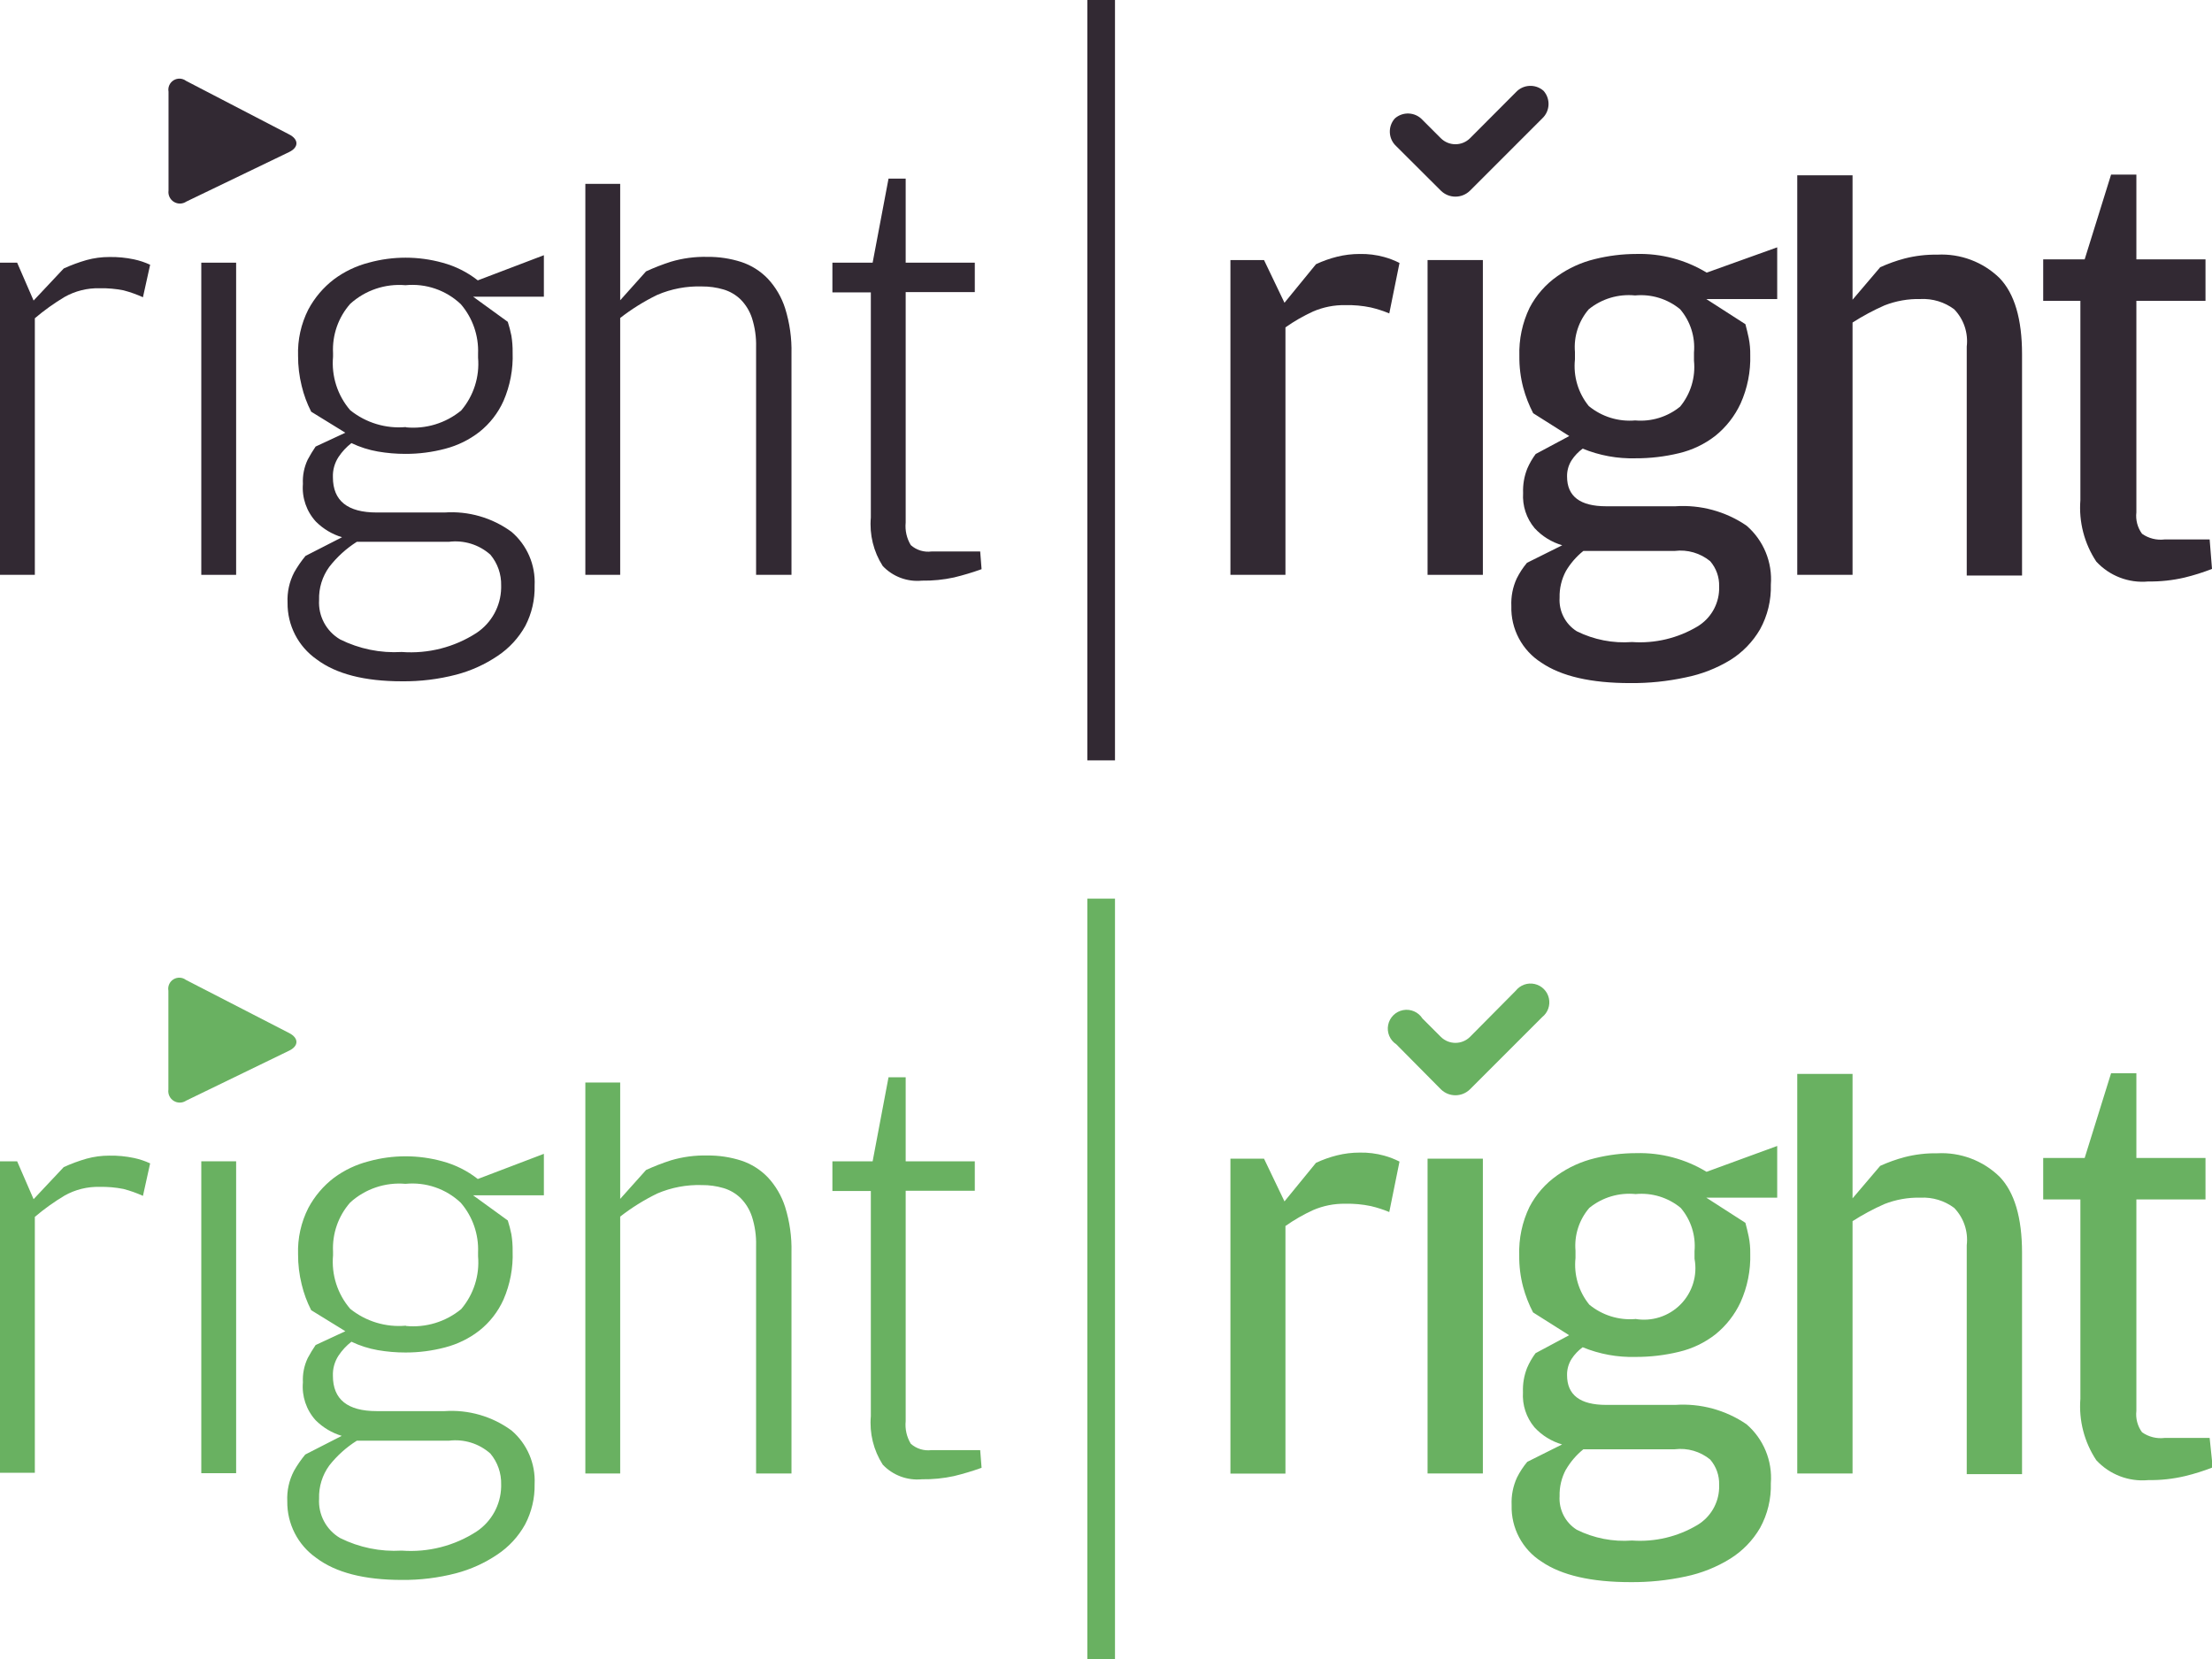
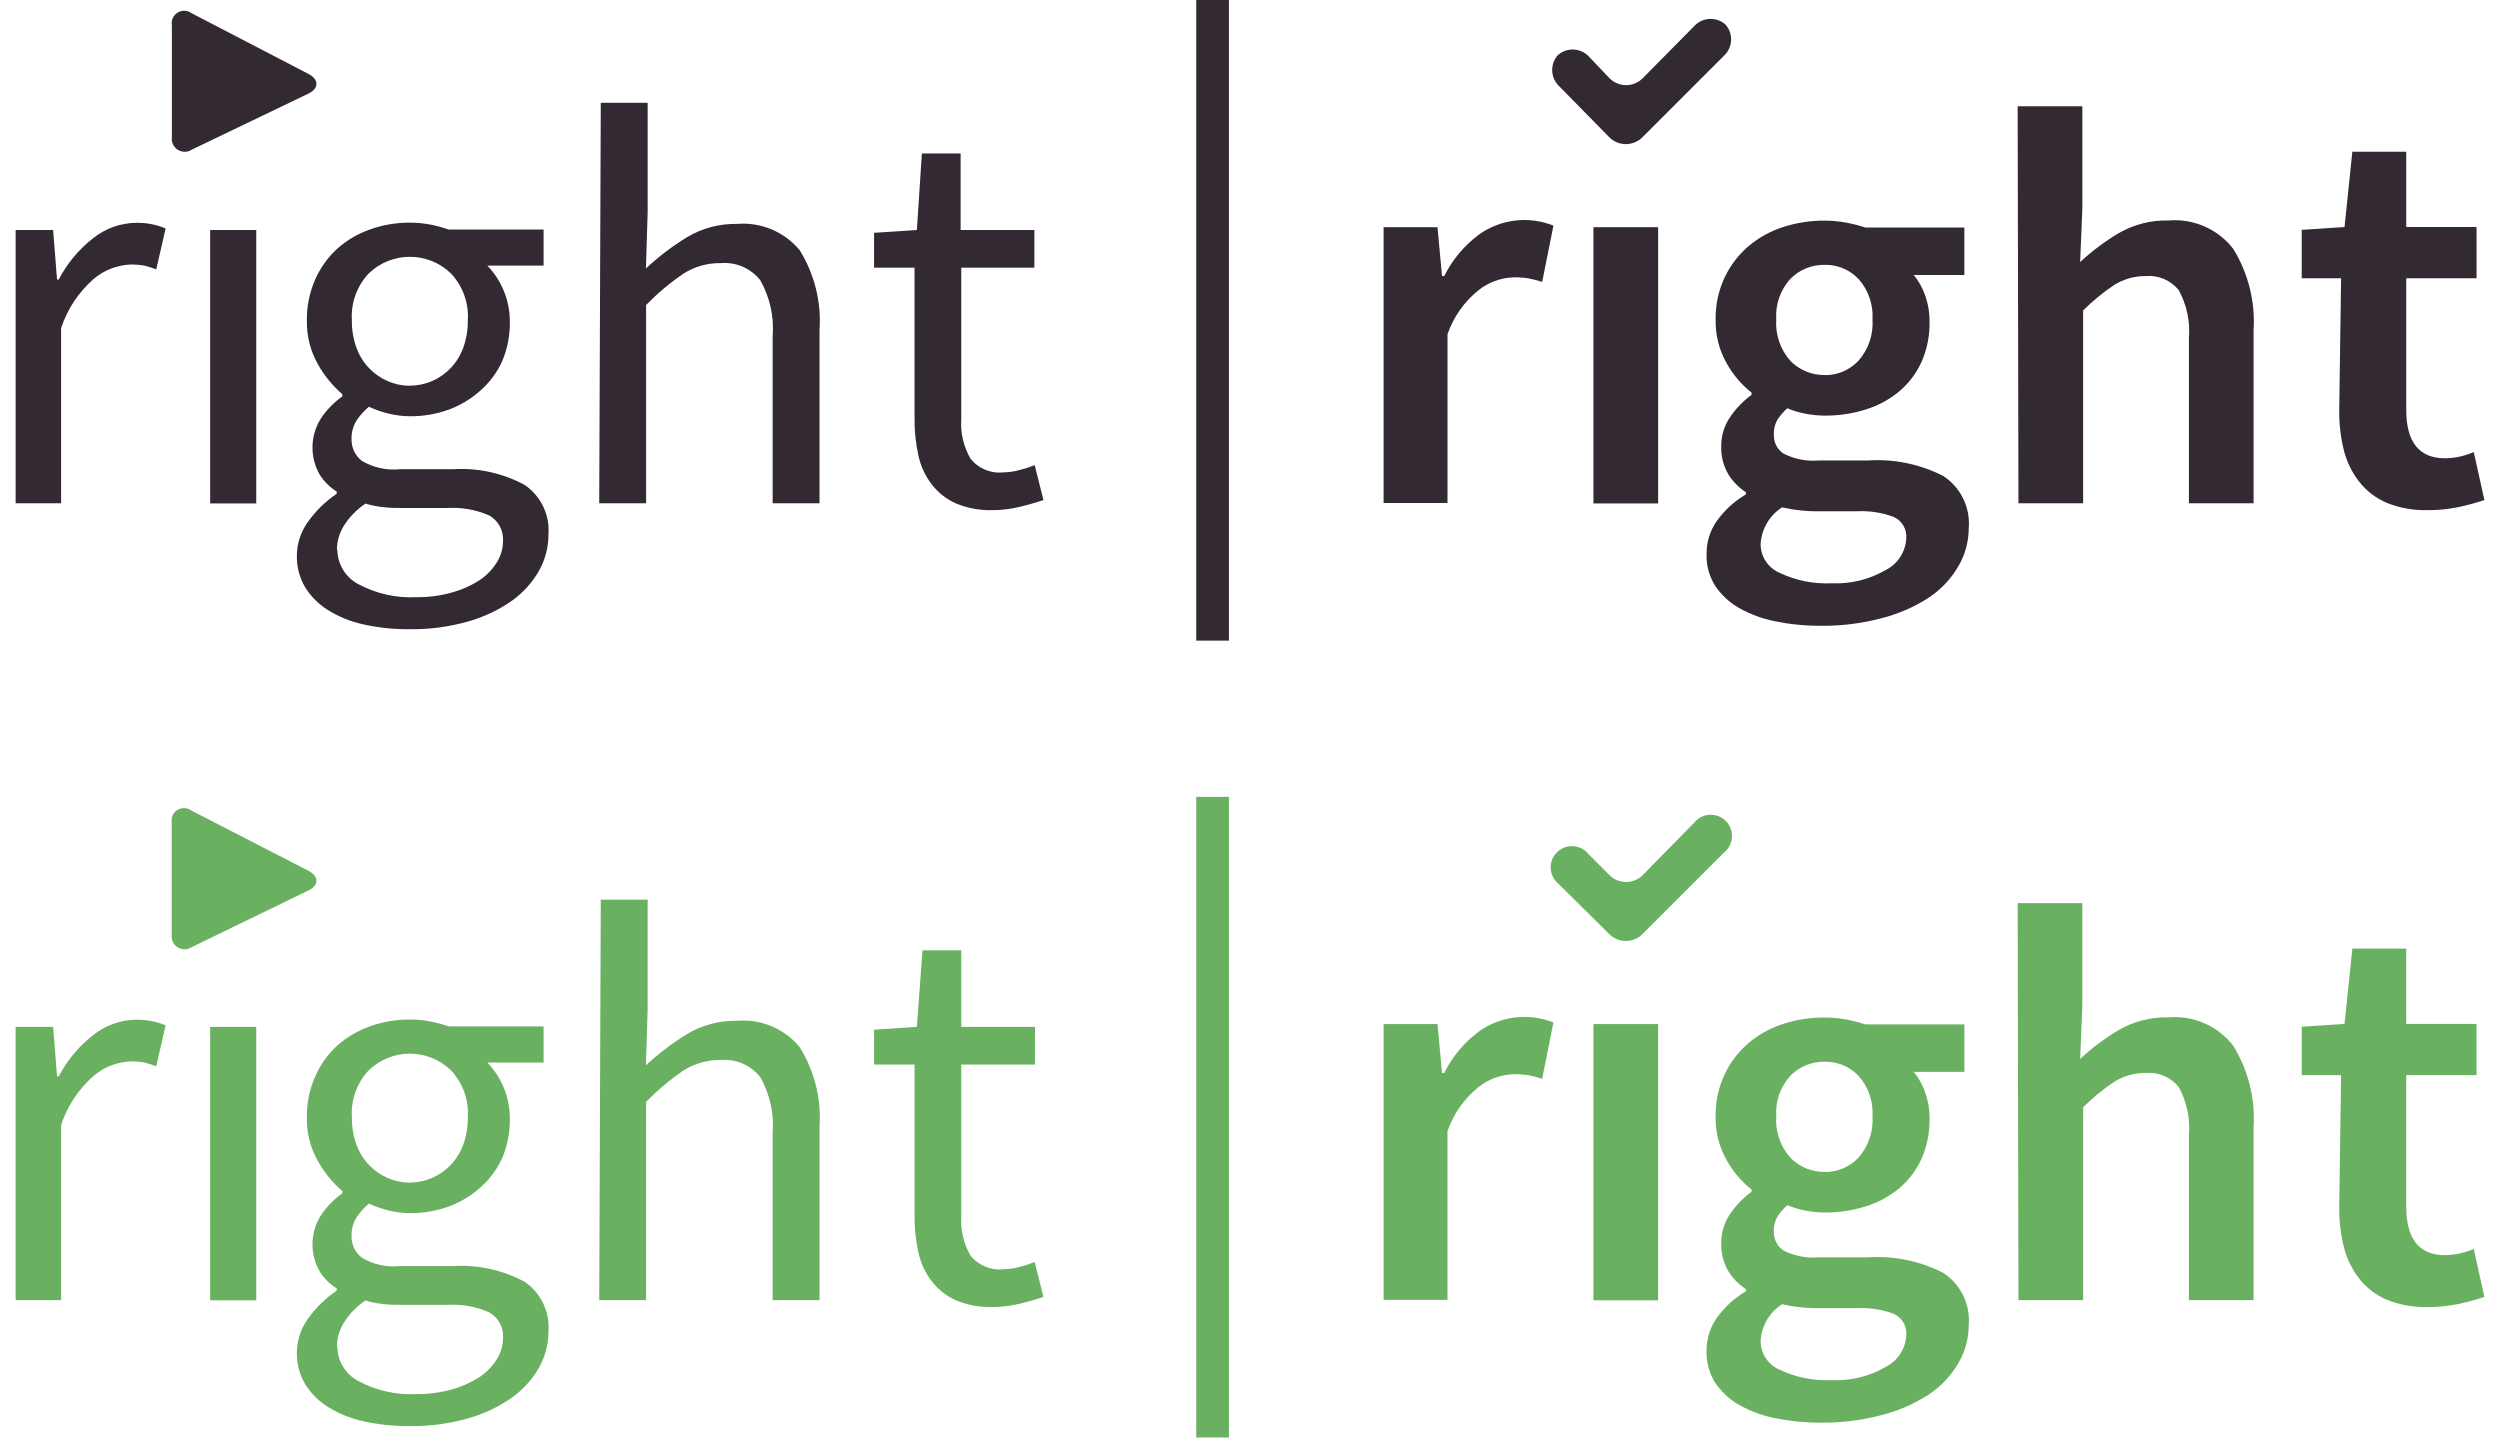
- <svg xmlns="http://www.w3.org/2000/svg" id="Layer_1" data-name="Layer 1" viewBox="0 0 160 120">
+ <svg xmlns="http://www.w3.org/2000/svg" id="Layer_1" data-name="Layer 1" viewBox="0 0 160 92">
  <defs>
    <style>.cls-1{fill:#322933;}.cls-2{fill:#69b161;}</style>
  </defs>
-   <path class="cls-1" d="M4.61,19.42a11.78,11.78,0,0,1,1.65-.61,6.17,6.17,0,0,1,1.65-.22,7.93,7.93,0,0,1,1.78.17,5.51,5.51,0,0,1,1.17.39L10.34,21.5A8.9,8.9,0,0,0,8.93,21a8,8,0,0,0-1.72-.15,4.91,4.91,0,0,0-2.54.63,16.13,16.13,0,0,0-2.15,1.54V41.58H0V19H1.24l1.19,2.74Z" />
-   <path class="cls-1" d="M14.56,19h2.52V41.58H14.56V19Z" />
-   <path class="cls-1" d="M39.34,18.46v3H34.22l2.51,1.82a9.26,9.26,0,0,1,.26,1,7,7,0,0,1,.09,1.22A8.06,8.06,0,0,1,36.42,29a6,6,0,0,1-1.74,2.24,6.82,6.82,0,0,1-2.48,1.22,11.1,11.1,0,0,1-2.87.37,11.63,11.63,0,0,1-2-.17,7.38,7.38,0,0,1-1.91-.61,4.26,4.26,0,0,0-.93,1,2.5,2.5,0,0,0-.41,1.47q0,2.55,3.17,2.55h4.91A7.34,7.34,0,0,1,37,38.47a4.79,4.79,0,0,1,1.67,3.88A6,6,0,0,1,38,45.27a6.26,6.26,0,0,1-2,2.17,9.79,9.79,0,0,1-3,1.36,15,15,0,0,1-3.92.48q-4.07,0-6.18-1.59a4.92,4.92,0,0,1-2.1-4.1,4.3,4.3,0,0,1,.48-2.19,8.13,8.13,0,0,1,.82-1.19l2.64-1.35a4.51,4.51,0,0,1-1.89-1.13A3.61,3.61,0,0,1,21.91,35a3.65,3.65,0,0,1,.35-1.76,10.22,10.22,0,0,1,.57-0.94l2.15-1-2.47-1.52a8.3,8.3,0,0,1-.69-1.87,8.91,8.91,0,0,1-.26-2.17,6.9,6.9,0,0,1,.74-3.35,6.74,6.74,0,0,1,1.86-2.19A7.25,7.25,0,0,1,26.67,19,10,10,0,0,1,32,19a7.12,7.12,0,0,1,2.56,1.28ZM23.82,41a3.86,3.86,0,0,0-.74,2.4,3.09,3.09,0,0,0,1.52,2.85,8.83,8.83,0,0,0,4.46.91,8.75,8.75,0,0,0,5.41-1.38,4,4,0,0,0,1.78-3.24V42.35a3.35,3.35,0,0,0-.78-2.23,3.8,3.8,0,0,0-3-.93H25.81A7.83,7.83,0,0,0,23.82,41Zm5.54-10.09a5.46,5.46,0,0,0,4-1.22,5.21,5.21,0,0,0,1.22-3.82V25.59A5.18,5.18,0,0,0,33.33,22a5.09,5.09,0,0,0-4-1.37,5.27,5.27,0,0,0-4,1.35,5,5,0,0,0-1.24,3.56V25.8a5.22,5.22,0,0,0,1.24,3.87A5.62,5.62,0,0,0,29.36,30.89Z" />
-   <path class="cls-1" d="M44.86,41.58H42.34V13.3h2.52l0,8.42,1.87-2.09a15.81,15.81,0,0,1,1.8-.7,8.55,8.55,0,0,1,2.63-.35,7.76,7.76,0,0,1,2.46.37,4.72,4.72,0,0,1,1.91,1.2,5.68,5.68,0,0,1,1.26,2.15,10.19,10.19,0,0,1,.46,3.28v16H54.69V25.1a6.32,6.32,0,0,0-.3-2.1,3.43,3.43,0,0,0-.82-1.34,3,3,0,0,0-1.23-.72,5.35,5.35,0,0,0-1.57-.22,7.59,7.59,0,0,0-3.23.61A15.19,15.19,0,0,0,44.86,23V41.58Z" />
-   <path class="cls-1" d="M66.68,42a3.44,3.44,0,0,1-2.83-1.06,5.58,5.58,0,0,1-.86-3.5V21.15H60.21V19h2.91l1.15-6.08h1.24V19h5v2.13h-5V37.8a2.65,2.65,0,0,0,.37,1.63,1.89,1.89,0,0,0,1.5.46H70.9L71,41.17a19.19,19.19,0,0,1-2,.6A10.14,10.14,0,0,1,66.68,42Z" />
-   <path class="cls-1" d="M95.19,19.11a8.35,8.35,0,0,1,1.52-.54,6.8,6.8,0,0,1,1.65-.2,6.16,6.16,0,0,1,1.76.22,5.94,5.94,0,0,1,1.11.43l-0.74,3.65a8.46,8.46,0,0,0-1.33-.43,8.1,8.1,0,0,0-1.85-.17,5.64,5.64,0,0,0-2.33.46,12.41,12.41,0,0,0-2,1.15V41.58H89V18.81h2.43l1.48,3.09Z" />
-   <path class="cls-1" d="M103.26,18.81h4V41.58h-4V18.81Z" />
-   <path class="cls-1" d="M128.55,17.89v3.74h-5.13l2.83,1.82q0.13,0.48.24,1a5.71,5.71,0,0,1,.11,1.22,8,8,0,0,1-.7,3.52,6.53,6.53,0,0,1-1.82,2.33,6.83,6.83,0,0,1-2.63,1.26,13.14,13.14,0,0,1-3.15.37,9.39,9.39,0,0,1-3.82-.7,3.23,3.23,0,0,0-.8.84,2.11,2.11,0,0,0-.33,1.18q0,2.15,2.83,2.15h5a8.15,8.15,0,0,1,5.15,1.4,5.12,5.12,0,0,1,1.76,4.27,6.33,6.33,0,0,1-.78,3.23,6.44,6.44,0,0,1-2.15,2.22A10,10,0,0,1,121.92,49a18.17,18.17,0,0,1-4,.41q-4.26,0-6.43-1.48a4.68,4.68,0,0,1-2.17-4.09,4.3,4.3,0,0,1,.39-2,5.85,5.85,0,0,1,.74-1.13L113,39.44a4.37,4.37,0,0,1-2-1.24,3.6,3.6,0,0,1-.83-2.54,4.31,4.31,0,0,1,.3-1.76,5.26,5.26,0,0,1,.61-1.06l2.43-1.3-2.61-1.65a9.21,9.21,0,0,1-.72-1.85,8.52,8.52,0,0,1-.28-2.28,7.48,7.48,0,0,1,.74-3.5,6.39,6.39,0,0,1,2-2.28,7.87,7.87,0,0,1,2.72-1.24,12.46,12.46,0,0,1,3-.37,9.32,9.32,0,0,1,5.09,1.35ZM113.27,41.3a3.86,3.86,0,0,0-.46,1.93,2.67,2.67,0,0,0,1.24,2.43,7.69,7.69,0,0,0,4,.78,8.1,8.1,0,0,0,4.74-1.13,3.24,3.24,0,0,0,1.56-2.65V42.41a2.66,2.66,0,0,0-.65-1.82,3.39,3.39,0,0,0-2.56-.74h-6.61A5.32,5.32,0,0,0,113.27,41.3Zm5-10.89a4.51,4.51,0,0,0,3.26-1,4.5,4.5,0,0,0,1-3.32V25.5a4.25,4.25,0,0,0-1-3.13,4.45,4.45,0,0,0-3.26-1,4.59,4.59,0,0,0-3.35,1,4.19,4.19,0,0,0-1,3.09V26a4.57,4.57,0,0,0,1,3.37A4.65,4.65,0,0,0,118.29,30.41Z" />
-   <path class="cls-1" d="M134,41.58h-4V12.68h4v9l2-2.35a11.22,11.22,0,0,1,1.76-.63,8.93,8.93,0,0,1,2.37-.28,6,6,0,0,1,4.5,1.69q1.63,1.69,1.63,5.52v16h-4V25.07a3.32,3.32,0,0,0-.91-2.7,3.75,3.75,0,0,0-2.43-.74,6.71,6.71,0,0,0-2.61.46A17,17,0,0,0,134,23.33V41.58Z" />
-   <path class="cls-1" d="M155.39,42.06a4.54,4.54,0,0,1-3.76-1.44,7.05,7.05,0,0,1-1.15-4.44V21.76h-2.69v-3h3l1.91-6.13h1.83v6.13h5v3h-5V37.06a2.19,2.19,0,0,0,.41,1.55,2.34,2.34,0,0,0,1.63.41h3.26L160,41.15a15.26,15.26,0,0,1-2,.63A10.89,10.89,0,0,1,155.39,42.06Z" />
-   <path class="cls-1" d="M104.22,13.79a1.5,1.5,0,0,0,2.11,0l5.22-5.22a1.43,1.43,0,0,0,.1-2,1.43,1.43,0,0,0-2,.1L106.33,10a1.5,1.5,0,0,1-2.11,0l-1.33-1.33a1.43,1.43,0,0,0-2-.1,1.43,1.43,0,0,0,.1,2Z" />
-   <path class="cls-1" d="M20.91,11c0.71-.34.71-0.92,0-1.28L13.46,5.85a0.8,0.8,0,0,0-1.27.78v7.15a0.83,0.83,0,0,0,1.29.8Z" />
-   <path class="cls-2" d="M4.61,84.42a11.78,11.78,0,0,1,1.65-.61,6.17,6.17,0,0,1,1.65-.22,7.93,7.93,0,0,1,1.78.17,5.51,5.51,0,0,1,1.17.39L10.34,86.5A8.9,8.9,0,0,0,8.93,86a8,8,0,0,0-1.72-.15,4.91,4.91,0,0,0-2.54.63,16.13,16.13,0,0,0-2.15,1.54v18.51H0V84H1.24l1.19,2.74Z" />
-   <path class="cls-2" d="M14.56,84h2.52v22.56H14.56V84Z" />
-   <path class="cls-2" d="M39.34,83.46v3H34.22l2.51,1.82a9.26,9.26,0,0,1,.26,1,7,7,0,0,1,.09,1.22A8.06,8.06,0,0,1,36.42,94a6,6,0,0,1-1.74,2.24,6.82,6.82,0,0,1-2.48,1.22,11.1,11.1,0,0,1-2.87.37,11.63,11.63,0,0,1-2-.17,7.38,7.38,0,0,1-1.91-.61,4.26,4.26,0,0,0-.93,1,2.5,2.5,0,0,0-.41,1.47q0,2.55,3.17,2.55h4.91A7.34,7.34,0,0,1,37,103.47a4.79,4.79,0,0,1,1.67,3.88,6,6,0,0,1-.69,2.92,6.26,6.26,0,0,1-2,2.17,9.79,9.79,0,0,1-3,1.36,15,15,0,0,1-3.92.48q-4.07,0-6.18-1.59a4.92,4.92,0,0,1-2.1-4.1,4.3,4.3,0,0,1,.48-2.19,8.13,8.13,0,0,1,.82-1.19l2.64-1.35a4.51,4.51,0,0,1-1.89-1.13,3.61,3.61,0,0,1-.92-2.74,3.65,3.65,0,0,1,.35-1.76,10.22,10.22,0,0,1,.57-0.94l2.15-1-2.47-1.52a8.3,8.3,0,0,1-.69-1.87,8.91,8.91,0,0,1-.26-2.17,6.9,6.9,0,0,1,.74-3.35,6.74,6.74,0,0,1,1.86-2.19A7.25,7.25,0,0,1,26.67,84,10,10,0,0,1,32,84a7.12,7.12,0,0,1,2.56,1.28ZM23.82,106a3.86,3.86,0,0,0-.74,2.4,3.09,3.09,0,0,0,1.52,2.85,8.83,8.83,0,0,0,4.46.91,8.75,8.75,0,0,0,5.41-1.38,4,4,0,0,0,1.78-3.24v-0.17a3.35,3.35,0,0,0-.78-2.23,3.8,3.8,0,0,0-3-.93H25.81A7.83,7.83,0,0,0,23.82,106Zm5.54-10.09a5.46,5.46,0,0,0,4-1.22,5.21,5.21,0,0,0,1.22-3.82V90.59A5.18,5.18,0,0,0,33.33,87a5.09,5.09,0,0,0-4-1.37,5.27,5.27,0,0,0-4,1.35,5,5,0,0,0-1.24,3.56V90.8a5.22,5.22,0,0,0,1.24,3.87A5.62,5.62,0,0,0,29.36,95.89Z" />
-   <path class="cls-2" d="M44.86,106.58H42.34V78.3h2.52l0,8.42,1.87-2.09a15.81,15.81,0,0,1,1.8-.7,8.55,8.55,0,0,1,2.63-.35,7.76,7.76,0,0,1,2.46.37,4.72,4.72,0,0,1,1.91,1.2,5.68,5.68,0,0,1,1.26,2.15,10.19,10.19,0,0,1,.46,3.28v16H54.69V90.1a6.32,6.32,0,0,0-.3-2.1,3.43,3.43,0,0,0-.82-1.34,3,3,0,0,0-1.23-.72,5.35,5.35,0,0,0-1.57-.22,7.59,7.59,0,0,0-3.23.61A15.19,15.19,0,0,0,44.86,88v18.61Z" />
-   <path class="cls-2" d="M66.68,107a3.44,3.44,0,0,1-2.83-1.06,5.58,5.58,0,0,1-.86-3.5V86.15H60.21V84h2.91l1.15-6.08h1.24V84h5v2.13h-5V102.8a2.65,2.65,0,0,0,.37,1.63,1.89,1.89,0,0,0,1.5.46H70.9L71,106.17a19.19,19.19,0,0,1-2,.6A10.14,10.14,0,0,1,66.68,107Z" />
-   <path class="cls-2" d="M95.19,84.11a8.35,8.35,0,0,1,1.52-.54,6.8,6.8,0,0,1,1.65-.2,6.16,6.16,0,0,1,1.76.22,5.94,5.94,0,0,1,1.11.43l-0.74,3.65a8.46,8.46,0,0,0-1.33-.43,8.1,8.1,0,0,0-1.85-.17,5.64,5.64,0,0,0-2.33.46,12.41,12.41,0,0,0-2,1.15v17.91H89V83.81h2.43l1.48,3.09Z" />
-   <path class="cls-2" d="M103.26,83.81h4v22.77h-4V83.81Z" />
-   <path class="cls-2" d="M128.55,82.89v3.74h-5.13l2.83,1.82q0.13,0.48.24,1a5.71,5.71,0,0,1,.11,1.22,8,8,0,0,1-.7,3.52,6.53,6.53,0,0,1-1.82,2.33,6.83,6.83,0,0,1-2.63,1.26,13.14,13.14,0,0,1-3.15.37,9.39,9.39,0,0,1-3.82-.7,3.23,3.23,0,0,0-.8.84,2.11,2.11,0,0,0-.33,1.18q0,2.15,2.83,2.15h5a8.15,8.15,0,0,1,5.15,1.4,5.12,5.12,0,0,1,1.76,4.27,6.33,6.33,0,0,1-.78,3.23,6.44,6.44,0,0,1-2.15,2.22,10,10,0,0,1-3.22,1.29,18.17,18.17,0,0,1-4,.41q-4.26,0-6.43-1.48a4.68,4.68,0,0,1-2.17-4.09,4.3,4.3,0,0,1,.39-2,5.85,5.85,0,0,1,.74-1.13l2.52-1.26a4.37,4.37,0,0,1-2-1.24,3.6,3.6,0,0,1-.83-2.54,4.31,4.31,0,0,1,.3-1.76,5.26,5.26,0,0,1,.61-1.06l2.43-1.3-2.61-1.65a9.21,9.21,0,0,1-.72-1.85,8.52,8.52,0,0,1-.28-2.28,7.48,7.48,0,0,1,.74-3.5,6.39,6.39,0,0,1,2-2.28,7.87,7.87,0,0,1,2.72-1.24,12.46,12.46,0,0,1,3-.37,9.32,9.32,0,0,1,5.09,1.35Zm-15.28,23.4a3.86,3.86,0,0,0-.46,1.93,2.67,2.67,0,0,0,1.24,2.43,7.69,7.69,0,0,0,4,.78,8.1,8.1,0,0,0,4.74-1.13,3.24,3.24,0,0,0,1.56-2.65v-0.26a2.66,2.66,0,0,0-.65-1.82,3.39,3.39,0,0,0-2.56-.74h-6.61A5.32,5.32,0,0,0,113.27,106.3Zm5-10.89a3.72,3.72,0,0,0,4.3-4.35V90.5a4.25,4.25,0,0,0-1-3.13,4.45,4.45,0,0,0-3.26-1,4.59,4.59,0,0,0-3.35,1,4.19,4.19,0,0,0-1,3.09V91a4.57,4.57,0,0,0,1,3.37A4.65,4.65,0,0,0,118.29,95.41Z" />
-   <path class="cls-2" d="M134,106.58h-4V77.68h4v9l2-2.35a11.22,11.22,0,0,1,1.76-.63,8.93,8.93,0,0,1,2.37-.28,6,6,0,0,1,4.5,1.69q1.63,1.69,1.63,5.52v16h-4V90.07a3.32,3.32,0,0,0-.91-2.7,3.75,3.75,0,0,0-2.43-.74,6.71,6.71,0,0,0-2.61.46A17,17,0,0,0,134,88.33v18.25Z" />
-   <path class="cls-2" d="M155.39,107.06a4.54,4.54,0,0,1-3.76-1.44,7.05,7.05,0,0,1-1.15-4.44V86.76h-2.69v-3h3l1.91-6.13h1.83v6.13h5v3h-5v15.29a2.19,2.19,0,0,0,.41,1.55,2.34,2.34,0,0,0,1.63.41h3.26l0.22,2.13a15.26,15.26,0,0,1-2,.63A10.89,10.89,0,0,1,155.39,107.06Z" />
-   <path class="cls-2" d="M104.22,78.79a1.5,1.5,0,0,0,2.11,0l5.22-5.22a1.36,1.36,0,1,0-1.91-1.91L106.33,75a1.5,1.5,0,0,1-2.11,0l-1.33-1.33A1.36,1.36,0,1,0,101,75.54Z" />
-   <rect class="cls-2" x="78.65" y="65" width="2" height="55" />
-   <rect class="cls-1" x="78.65" width="2" height="55" />
-   <path class="cls-2" d="M20.91,76c0.71-.34.71-0.92,0-1.28l-7.46-3.84a0.8,0.8,0,0,0-1.27.78v7.15a0.83,0.83,0,0,0,1.29.8Z" />
+   <path class="cls-1" d="M103,8.79a1.5,1.5,0,0,0,2.11,0l5.22-5.22a1.43,1.43,0,0,0,.1-2,1.43,1.43,0,0,0-2,.1L105.14,5A1.5,1.5,0,0,1,103,5L101.7,3.63a1.43,1.43,0,0,0-2-.1,1.43,1.43,0,0,0,.1,2Z" />
+   <path class="cls-1" d="M19.72,6c.71-.34.71-.92,0-1.28L12.27.85A.8.8,0,0,0,11,1.63V8.77a.83.83,0,0,0,1.29.8Z" />
+   <path class="cls-1" d="M1,14.72H3.4l.25,3.17h.11a8.09,8.09,0,0,1,2.18-2.63,4.51,4.51,0,0,1,2.79-1,4.67,4.67,0,0,1,1.87.36L10,17.24A6.91,6.91,0,0,0,9.24,17a4.72,4.72,0,0,0-.9-.07,3.92,3.92,0,0,0-2.32.9A7.16,7.16,0,0,0,3.91,21V32.21H1Z" />
+   <rect class="cls-1" x="13.45" y="14.72" width="2.95" height="17.5" />
+   <path class="cls-1" d="M19,35.56a3.72,3.72,0,0,1,.68-2.12,7.19,7.19,0,0,1,1.87-1.84v-.14a3.42,3.42,0,0,1-1.1-1.1,3.49,3.49,0,0,1,.16-3.69,5.52,5.52,0,0,1,1.3-1.3v-.14a7.13,7.13,0,0,1-1.57-1.93,5.44,5.44,0,0,1-.7-2.79,6.21,6.21,0,0,1,.52-2.59,5.85,5.85,0,0,1,1.42-2,6.27,6.27,0,0,1,2.11-1.24,7.46,7.46,0,0,1,2.54-.43,6.89,6.89,0,0,1,1.35.13,8.13,8.13,0,0,1,1.13.31h6.08V17h-3.6a5.15,5.15,0,0,1,1.44,3.6,6.19,6.19,0,0,1-.5,2.54A5.56,5.56,0,0,1,30.74,25a6.28,6.28,0,0,1-2,1.21,7.19,7.19,0,0,1-2.5.43,5.75,5.75,0,0,1-1.33-.16,6.61,6.61,0,0,1-1.3-.45,4.25,4.25,0,0,0-.79.88,2.13,2.13,0,0,0-.32,1.21,1.7,1.7,0,0,0,.65,1.37,4,4,0,0,0,2.45.54h3.38a8.55,8.55,0,0,1,4.59,1,3.51,3.51,0,0,1,1.53,3.19,4.7,4.7,0,0,1-.61,2.32,6,6,0,0,1-1.76,1.93,9.27,9.27,0,0,1-2.79,1.31,13,13,0,0,1-3.69.49,13.19,13.19,0,0,1-3-.31A7.17,7.17,0,0,1,21,39.05a4.55,4.55,0,0,1-1.48-1.48A3.82,3.82,0,0,1,19,35.56Zm2.59-.4a2.52,2.52,0,0,0,1.35,2.23,7.12,7.12,0,0,0,3.73.83,8,8,0,0,0,2.29-.31,6.35,6.35,0,0,0,1.75-.79A3.73,3.73,0,0,0,31.79,36a2.53,2.53,0,0,0,.4-1.33,1.74,1.74,0,0,0-.9-1.69,5.84,5.84,0,0,0-2.63-.47h-3c-.34,0-.7,0-1.1-.05a5.61,5.61,0,0,1-1.17-.23A4.77,4.77,0,0,0,22,33.66,3,3,0,0,0,21.56,35.17Zm4.64-10.48a3.54,3.54,0,0,0,1.42-.29,3.68,3.68,0,0,0,1.19-.83,3.75,3.75,0,0,0,.81-1.31,5,5,0,0,0,.29-1.75,4,4,0,0,0-1.08-3,3.78,3.78,0,0,0-5.26,0,4,4,0,0,0-1.08,3,5,5,0,0,0,.29,1.75,3.73,3.73,0,0,0,.81,1.31,3.67,3.67,0,0,0,1.19.83A3.54,3.54,0,0,0,26.21,24.69Z" />
+   <path class="cls-1" d="M38.45,6.58h3v7l-.11,3.6a16.46,16.46,0,0,1,2.63-2,6,6,0,0,1,3.2-.85A4.71,4.71,0,0,1,51.17,16a8.55,8.55,0,0,1,1.28,5.11V32.21h-3V21.52a6.26,6.26,0,0,0-.79-3.58,2.9,2.9,0,0,0-2.52-1.1,4.31,4.31,0,0,0-2.41.68,15.71,15.71,0,0,0-2.38,2V32.21h-3Z" />
+   <path class="cls-1" d="M58.53,17.13H55.94V14.9l2.74-.18L59,9.82h2.48v4.9h4.72v2.41H61.52v9.72a4.46,4.46,0,0,0,.59,2.5,2.35,2.35,0,0,0,2.11.88,3.89,3.89,0,0,0,1-.14,7.45,7.45,0,0,0,1-.32L66.78,32a15.57,15.57,0,0,1-1.57.45,7.39,7.39,0,0,1-1.67.2,5.71,5.71,0,0,1-2.36-.43A4,4,0,0,1,59.63,31a4.62,4.62,0,0,1-.85-1.84,10.46,10.46,0,0,1-.25-2.38Z" />
+   <path class="cls-1" d="M76.56,0h2.09V41H76.56Z" />
+   <path class="cls-1" d="M88.55,14.54H92l.29,3.13h.14A7.42,7.42,0,0,1,94.67,15a5,5,0,0,1,4.75-.56l-.72,3.6a8,8,0,0,0-.86-.22,5.57,5.57,0,0,0-1-.07,3.85,3.85,0,0,0-2.2.81,6.25,6.25,0,0,0-2,2.83v10.8H88.55Z" />
+   <rect class="cls-1" x="101.98" y="14.54" width="4.14" height="17.68" />
+   <path class="cls-1" d="M109.22,35.42a3.61,3.61,0,0,1,.65-2.07,6.06,6.06,0,0,1,1.87-1.71V31.5a3.58,3.58,0,0,1-1.13-1.15,3.33,3.33,0,0,1-.45-1.8,3.21,3.21,0,0,1,.59-1.89,5.72,5.72,0,0,1,1.35-1.39v-.14a6.32,6.32,0,0,1-1.6-1.89,5.44,5.44,0,0,1-.7-2.79,6.11,6.11,0,0,1,.58-2.7,6,6,0,0,1,1.53-2,6.53,6.53,0,0,1,2.21-1.22,8.5,8.5,0,0,1,2.66-.41,7.54,7.54,0,0,1,1.39.13,9.43,9.43,0,0,1,1.21.31h6.34V17.6h-3.24a4.21,4.21,0,0,1,.72,1.28,4.89,4.89,0,0,1,.29,1.71,6.06,6.06,0,0,1-.52,2.59,5.39,5.39,0,0,1-1.42,1.87,6.25,6.25,0,0,1-2.12,1.15,8.5,8.5,0,0,1-2.63.4,6.9,6.9,0,0,1-1.19-.11,5.92,5.92,0,0,1-1.22-.36,3.77,3.77,0,0,0-.63.72,1.77,1.77,0,0,0-.23,1,1.36,1.36,0,0,0,.63,1.19,4.21,4.21,0,0,0,2.25.43h3.13a9.24,9.24,0,0,1,4.84,1A3.63,3.63,0,0,1,126,33.8a4.82,4.82,0,0,1-.67,2.45,6.05,6.05,0,0,1-1.89,2,10.12,10.12,0,0,1-3,1.31,14.55,14.55,0,0,1-3.91.49,14.1,14.1,0,0,1-2.93-.29,7.69,7.69,0,0,1-2.32-.86,4.53,4.53,0,0,1-1.53-1.44A3.63,3.63,0,0,1,109.22,35.42Zm3.46-.61a2,2,0,0,0,1.21,1.85,7,7,0,0,0,3.33.67,6.33,6.33,0,0,0,3.47-.85,2.4,2.4,0,0,0,1.31-2,1.38,1.38,0,0,0-.81-1.4,5.9,5.9,0,0,0-2.32-.36h-2.41a9.78,9.78,0,0,1-2.41-.25A3,3,0,0,0,112.68,34.81Zm4.1-10.8a2.92,2.92,0,0,0,2.16-.92,3.63,3.63,0,0,0,.9-2.65,3.56,3.56,0,0,0-.88-2.57,2.9,2.9,0,0,0-2.18-.92,3,3,0,0,0-2.2.9,3.51,3.51,0,0,0-.9,2.59,3.62,3.62,0,0,0,.9,2.65A3,3,0,0,0,116.78,24Z" />
+   <path class="cls-1" d="M129.13,6.8h4.14v6.55l-.14,3.42a14.59,14.59,0,0,1,2.47-1.85,6.08,6.08,0,0,1,3.19-.81,4.73,4.73,0,0,1,4.14,1.82,8.88,8.88,0,0,1,1.3,5.2V32.21h-4.14V21.67a5.5,5.5,0,0,0-.65-3.1,2.44,2.44,0,0,0-2.12-.9,3.73,3.73,0,0,0-2,.56,13,13,0,0,0-2,1.64V32.21h-4.14Z" />
+   <path class="cls-1" d="M149.83,17.81h-2.52v-3.1l2.74-.18.5-4.82H154v4.82h4.5v3.28H154v8.42q0,3.1,2.48,3.1a4.68,4.68,0,0,0,1.84-.4L159,32a14,14,0,0,1-1.64.45,9.38,9.38,0,0,1-2,.2,6.48,6.48,0,0,1-2.61-.47,4.43,4.43,0,0,1-1.73-1.31,5.44,5.44,0,0,1-1-2,10.31,10.31,0,0,1-.31-2.61Z" />
+   <path class="cls-2" d="M103,59.79a1.5,1.5,0,0,0,2.11,0l5.22-5.22a1.36,1.36,0,1,0-1.91-1.91L105.14,56A1.5,1.5,0,0,1,103,56l-1.33-1.33a1.36,1.36,0,1,0-1.91,1.91Z" />
+   <path class="cls-2" d="M19.72,57c.71-.34.71-.92,0-1.28l-7.46-3.84a.8.8,0,0,0-1.27.78v7.15a.83.83,0,0,0,1.29.8Z" />
+   <path class="cls-2" d="M1,65.72H3.4l.25,3.17h.11a8.09,8.09,0,0,1,2.18-2.63,4.51,4.51,0,0,1,2.79-1,4.67,4.67,0,0,1,1.87.36L10,68.24A6.91,6.91,0,0,0,9.24,68a4.72,4.72,0,0,0-.9-.07,3.92,3.92,0,0,0-2.32.9A7.16,7.16,0,0,0,3.91,72V83.21H1Z" />
+   <rect class="cls-2" x="13.45" y="65.72" width="2.95" height="17.5" />
+   <path class="cls-2" d="M19,86.56a3.72,3.72,0,0,1,.68-2.12,7.19,7.19,0,0,1,1.87-1.84v-.14a3.42,3.42,0,0,1-1.1-1.1,3.49,3.49,0,0,1,.16-3.69,5.52,5.52,0,0,1,1.3-1.3v-.14a7.13,7.13,0,0,1-1.57-1.93,5.44,5.44,0,0,1-.7-2.79,6.21,6.21,0,0,1,.52-2.59,5.85,5.85,0,0,1,1.42-2,6.27,6.27,0,0,1,2.11-1.24,7.46,7.46,0,0,1,2.54-.43,6.89,6.89,0,0,1,1.35.13,8.13,8.13,0,0,1,1.13.31h6.08V68h-3.6a5.15,5.15,0,0,1,1.44,3.6,6.19,6.19,0,0,1-.5,2.54A5.56,5.56,0,0,1,30.74,76a6.28,6.28,0,0,1-2,1.21,7.19,7.19,0,0,1-2.5.43,5.75,5.75,0,0,1-1.33-.16,6.61,6.61,0,0,1-1.3-.45,4.25,4.25,0,0,0-.79.88,2.13,2.13,0,0,0-.32,1.21,1.7,1.7,0,0,0,.65,1.37,4,4,0,0,0,2.45.54h3.38a8.55,8.55,0,0,1,4.59,1,3.51,3.51,0,0,1,1.53,3.19,4.7,4.7,0,0,1-.61,2.32,6,6,0,0,1-1.76,1.93,9.27,9.27,0,0,1-2.79,1.31,13,13,0,0,1-3.69.49,13.19,13.19,0,0,1-3-.31A7.17,7.17,0,0,1,21,90.05a4.55,4.55,0,0,1-1.48-1.48A3.82,3.82,0,0,1,19,86.56Zm2.59-.4a2.52,2.52,0,0,0,1.35,2.23,7.12,7.12,0,0,0,3.73.83,8,8,0,0,0,2.29-.31,6.35,6.35,0,0,0,1.75-.79A3.73,3.73,0,0,0,31.79,87a2.53,2.53,0,0,0,.4-1.33,1.74,1.74,0,0,0-.9-1.69,5.84,5.84,0,0,0-2.63-.47h-3c-.34,0-.7,0-1.1-.05a5.61,5.61,0,0,1-1.17-.23A4.77,4.77,0,0,0,22,84.66,3,3,0,0,0,21.56,86.17Zm4.64-10.48a3.54,3.54,0,0,0,1.42-.29,3.68,3.68,0,0,0,1.19-.83,3.75,3.75,0,0,0,.81-1.31,5,5,0,0,0,.29-1.75,4,4,0,0,0-1.08-3,3.78,3.78,0,0,0-5.26,0,4,4,0,0,0-1.08,3,5,5,0,0,0,.29,1.75,3.73,3.73,0,0,0,.81,1.31,3.67,3.67,0,0,0,1.19.83A3.54,3.54,0,0,0,26.21,75.69Z" />
+   <path class="cls-2" d="M38.45,57.58h3v7l-.11,3.6a16.46,16.46,0,0,1,2.63-2,6,6,0,0,1,3.2-.85A4.71,4.71,0,0,1,51.17,67a8.55,8.55,0,0,1,1.28,5.11V83.21h-3V72.52a6.26,6.26,0,0,0-.79-3.58,2.9,2.9,0,0,0-2.52-1.1,4.31,4.31,0,0,0-2.41.68,15.71,15.71,0,0,0-2.38,2V83.21h-3Z" />
+   <path class="cls-2" d="M58.53,68.13H55.94V65.9l2.74-.18.36-4.9h2.48v4.9h4.72v2.41H61.52v9.72a4.46,4.46,0,0,0,.59,2.5,2.35,2.35,0,0,0,2.11.88,3.89,3.89,0,0,0,1-.14,7.45,7.45,0,0,0,1-.32L66.78,83a15.57,15.57,0,0,1-1.57.45,7.39,7.39,0,0,1-1.67.2,5.71,5.71,0,0,1-2.36-.43A4,4,0,0,1,59.63,82a4.62,4.62,0,0,1-.85-1.84,10.46,10.46,0,0,1-.25-2.38Z" />
+   <path class="cls-2" d="M76.56,51h2.09V92H76.56Z" />
+   <path class="cls-2" d="M88.55,65.54H92l.29,3.13h.14A7.42,7.42,0,0,1,94.67,66a5,5,0,0,1,4.75-.56l-.72,3.6a8,8,0,0,0-.86-.22,5.57,5.57,0,0,0-1-.07,3.85,3.85,0,0,0-2.2.81,6.25,6.25,0,0,0-2,2.83v10.8H88.55Z" />
+   <rect class="cls-2" x="101.98" y="65.54" width="4.14" height="17.68" />
+   <path class="cls-2" d="M109.22,86.42a3.61,3.61,0,0,1,.65-2.07,6.06,6.06,0,0,1,1.87-1.71V82.5a3.58,3.58,0,0,1-1.13-1.15,3.33,3.33,0,0,1-.45-1.8,3.21,3.21,0,0,1,.59-1.89,5.72,5.72,0,0,1,1.35-1.39v-.14a6.32,6.32,0,0,1-1.6-1.89,5.44,5.44,0,0,1-.7-2.79,6.11,6.11,0,0,1,.58-2.7,6,6,0,0,1,1.53-2,6.53,6.53,0,0,1,2.21-1.22,8.5,8.5,0,0,1,2.66-.41,7.54,7.54,0,0,1,1.39.13,9.43,9.43,0,0,1,1.21.31h6.34V68.6h-3.24a4.21,4.21,0,0,1,.72,1.28,4.89,4.89,0,0,1,.29,1.71,6.06,6.06,0,0,1-.52,2.59,5.39,5.39,0,0,1-1.42,1.87,6.25,6.25,0,0,1-2.12,1.15,8.5,8.5,0,0,1-2.63.4,6.9,6.9,0,0,1-1.19-.11,5.92,5.92,0,0,1-1.22-.36,3.77,3.77,0,0,0-.63.72,1.77,1.77,0,0,0-.23,1,1.36,1.36,0,0,0,.63,1.19,4.21,4.21,0,0,0,2.25.43h3.13a9.24,9.24,0,0,1,4.84,1A3.63,3.63,0,0,1,126,84.8a4.82,4.82,0,0,1-.67,2.45,6.05,6.05,0,0,1-1.89,2,10.12,10.12,0,0,1-3,1.31,14.55,14.55,0,0,1-3.91.49,14.1,14.1,0,0,1-2.93-.29,7.69,7.69,0,0,1-2.32-.86,4.53,4.53,0,0,1-1.53-1.44A3.63,3.63,0,0,1,109.22,86.42Zm3.46-.61a2,2,0,0,0,1.21,1.85,7,7,0,0,0,3.33.67,6.33,6.33,0,0,0,3.47-.85,2.4,2.4,0,0,0,1.31-2,1.38,1.38,0,0,0-.81-1.4,5.9,5.9,0,0,0-2.32-.36h-2.41a9.78,9.78,0,0,1-2.41-.25A3,3,0,0,0,112.68,85.81Zm4.1-10.8a2.92,2.92,0,0,0,2.16-.92,3.63,3.63,0,0,0,.9-2.65,3.56,3.56,0,0,0-.88-2.57,2.9,2.9,0,0,0-2.18-.92,3,3,0,0,0-2.2.9,3.51,3.51,0,0,0-.9,2.59,3.62,3.62,0,0,0,.9,2.65A3,3,0,0,0,116.78,75Z" />
+   <path class="cls-2" d="M129.13,57.8h4.14v6.55l-.14,3.42a14.59,14.59,0,0,1,2.47-1.85,6.08,6.08,0,0,1,3.19-.81,4.73,4.73,0,0,1,4.14,1.82,8.88,8.88,0,0,1,1.3,5.2V83.21h-4.14V72.67a5.5,5.5,0,0,0-.65-3.1,2.44,2.44,0,0,0-2.12-.9,3.73,3.73,0,0,0-2,.56,13,13,0,0,0-2,1.64V83.21h-4.14Z" />
+   <path class="cls-2" d="M149.83,68.81h-2.52v-3.1l2.74-.18.5-4.82H154v4.82h4.5v3.28H154v8.42q0,3.1,2.48,3.1a4.68,4.68,0,0,0,1.84-.4L159,83a14,14,0,0,1-1.64.45,9.38,9.38,0,0,1-2,.2,6.48,6.48,0,0,1-2.61-.47,4.43,4.43,0,0,1-1.73-1.31,5.44,5.44,0,0,1-1-2,10.31,10.31,0,0,1-.31-2.61Z" />
</svg>
